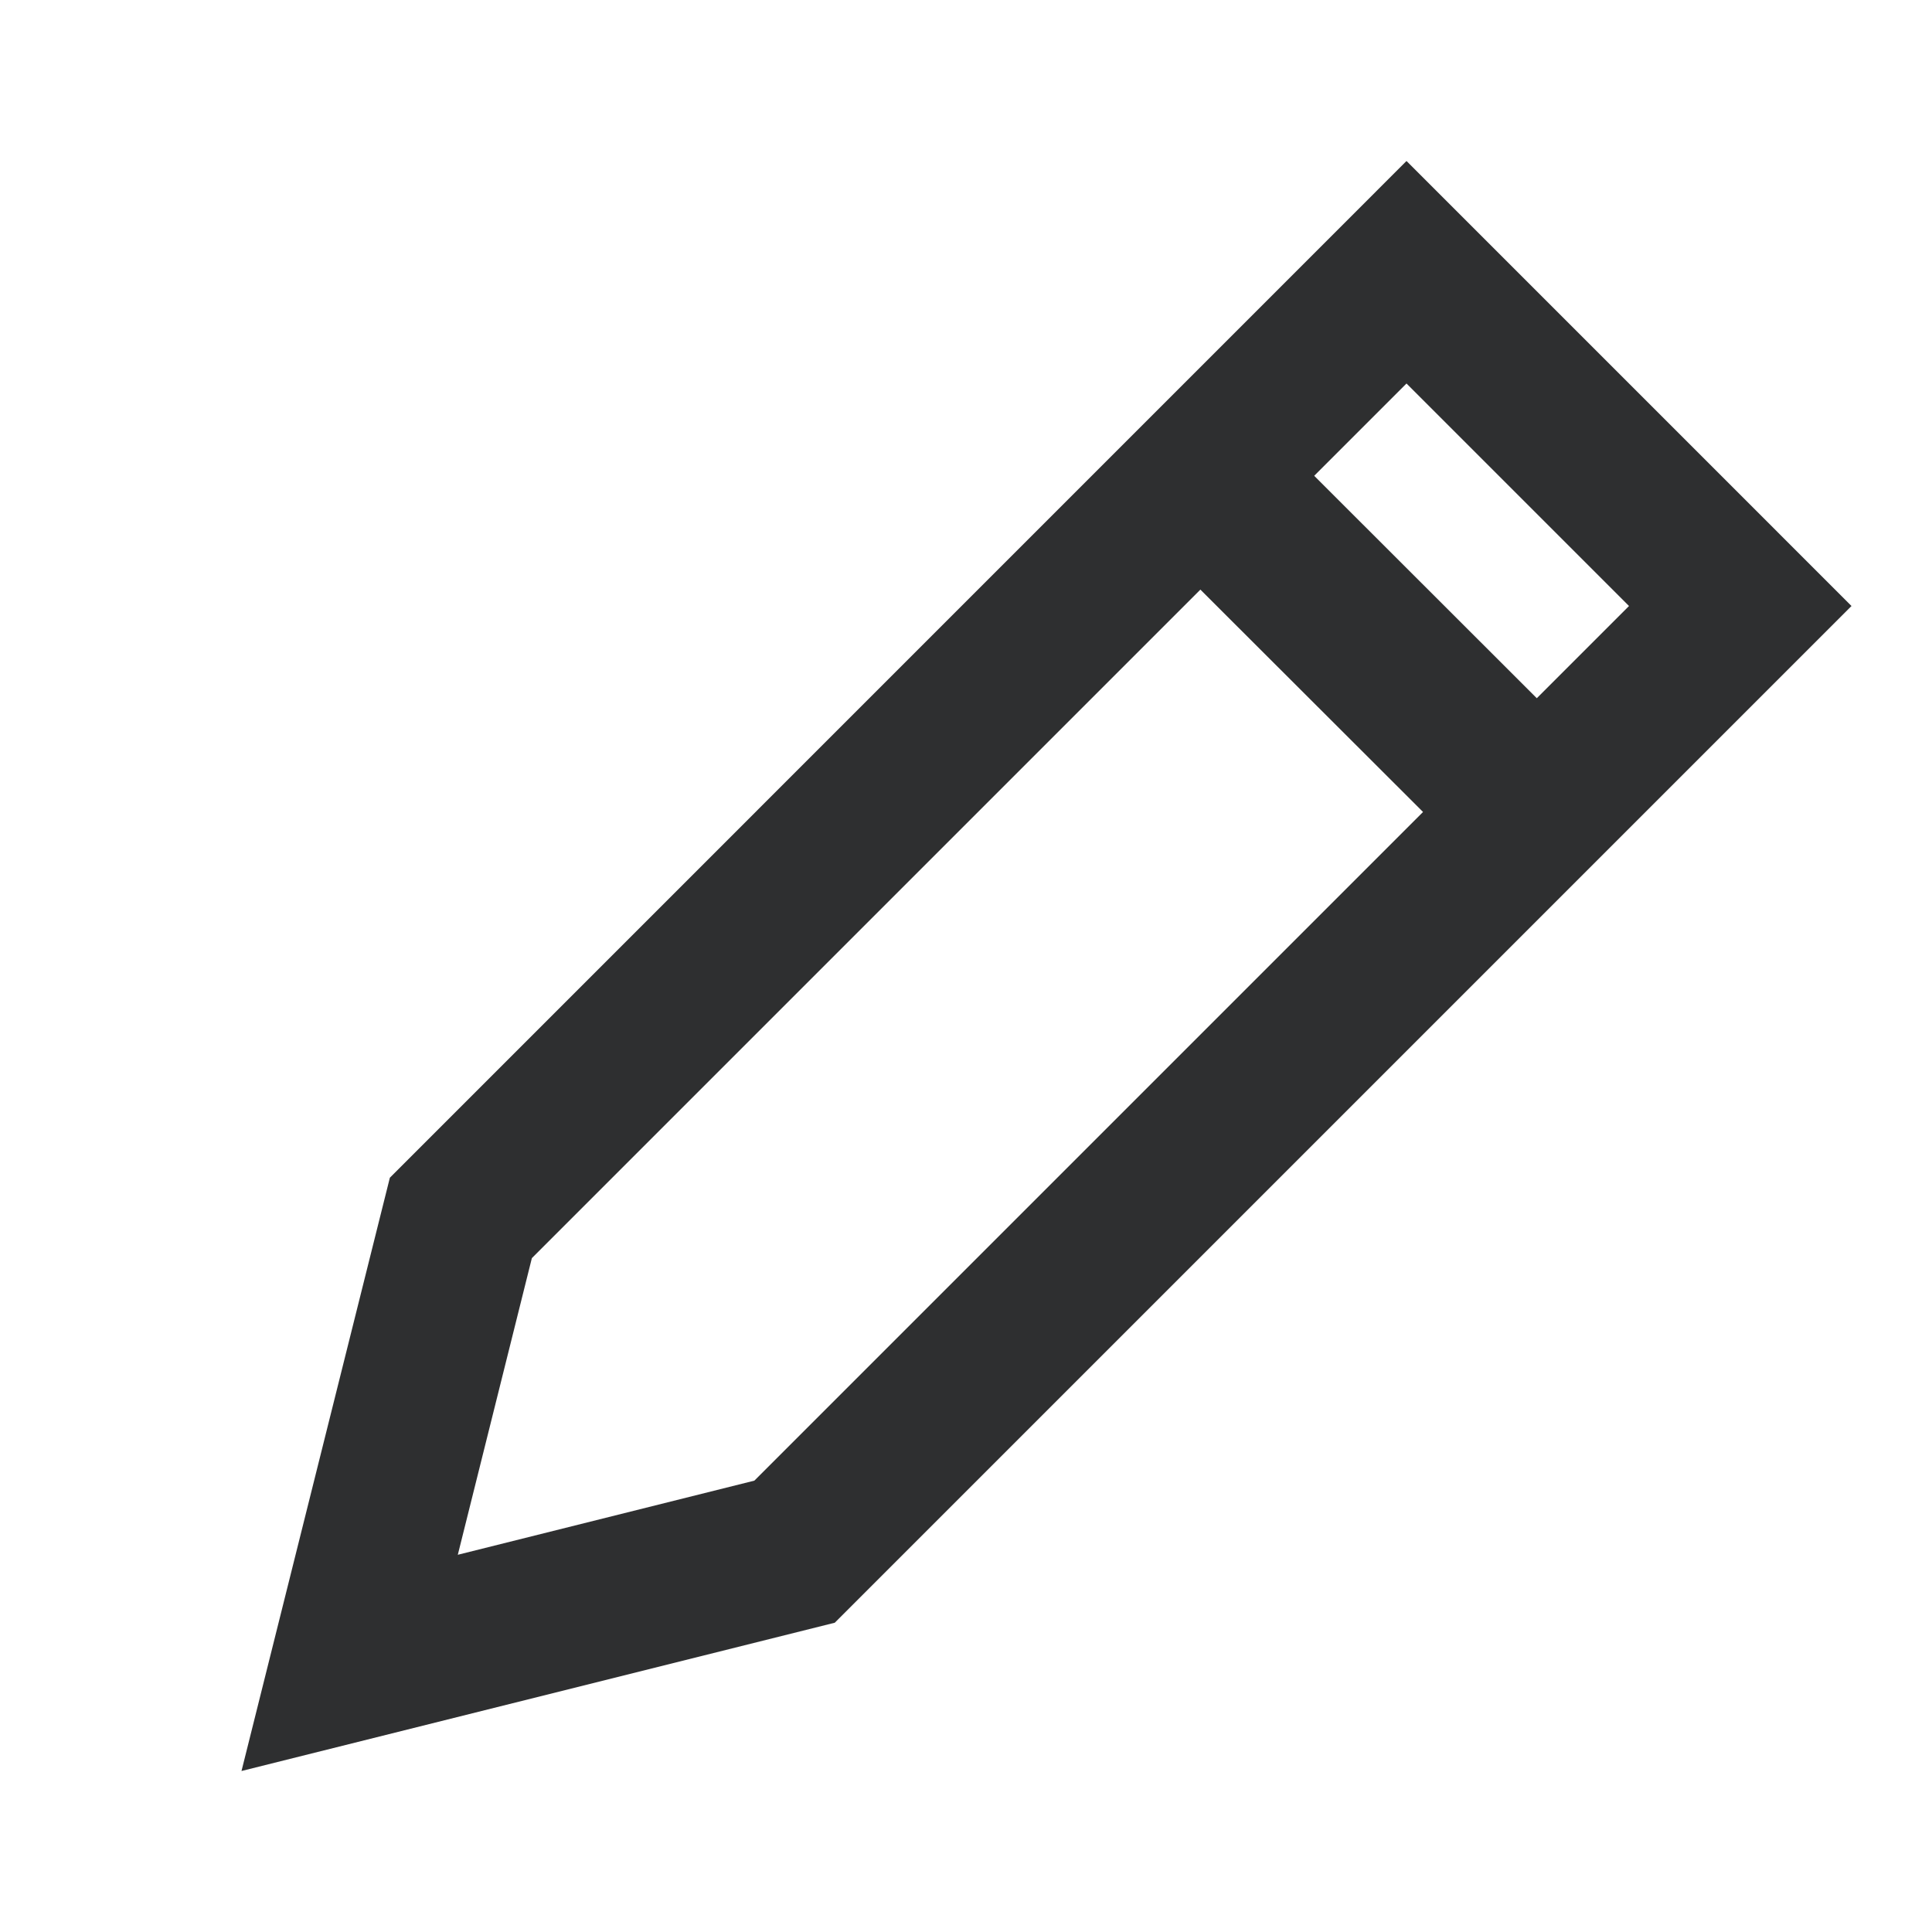
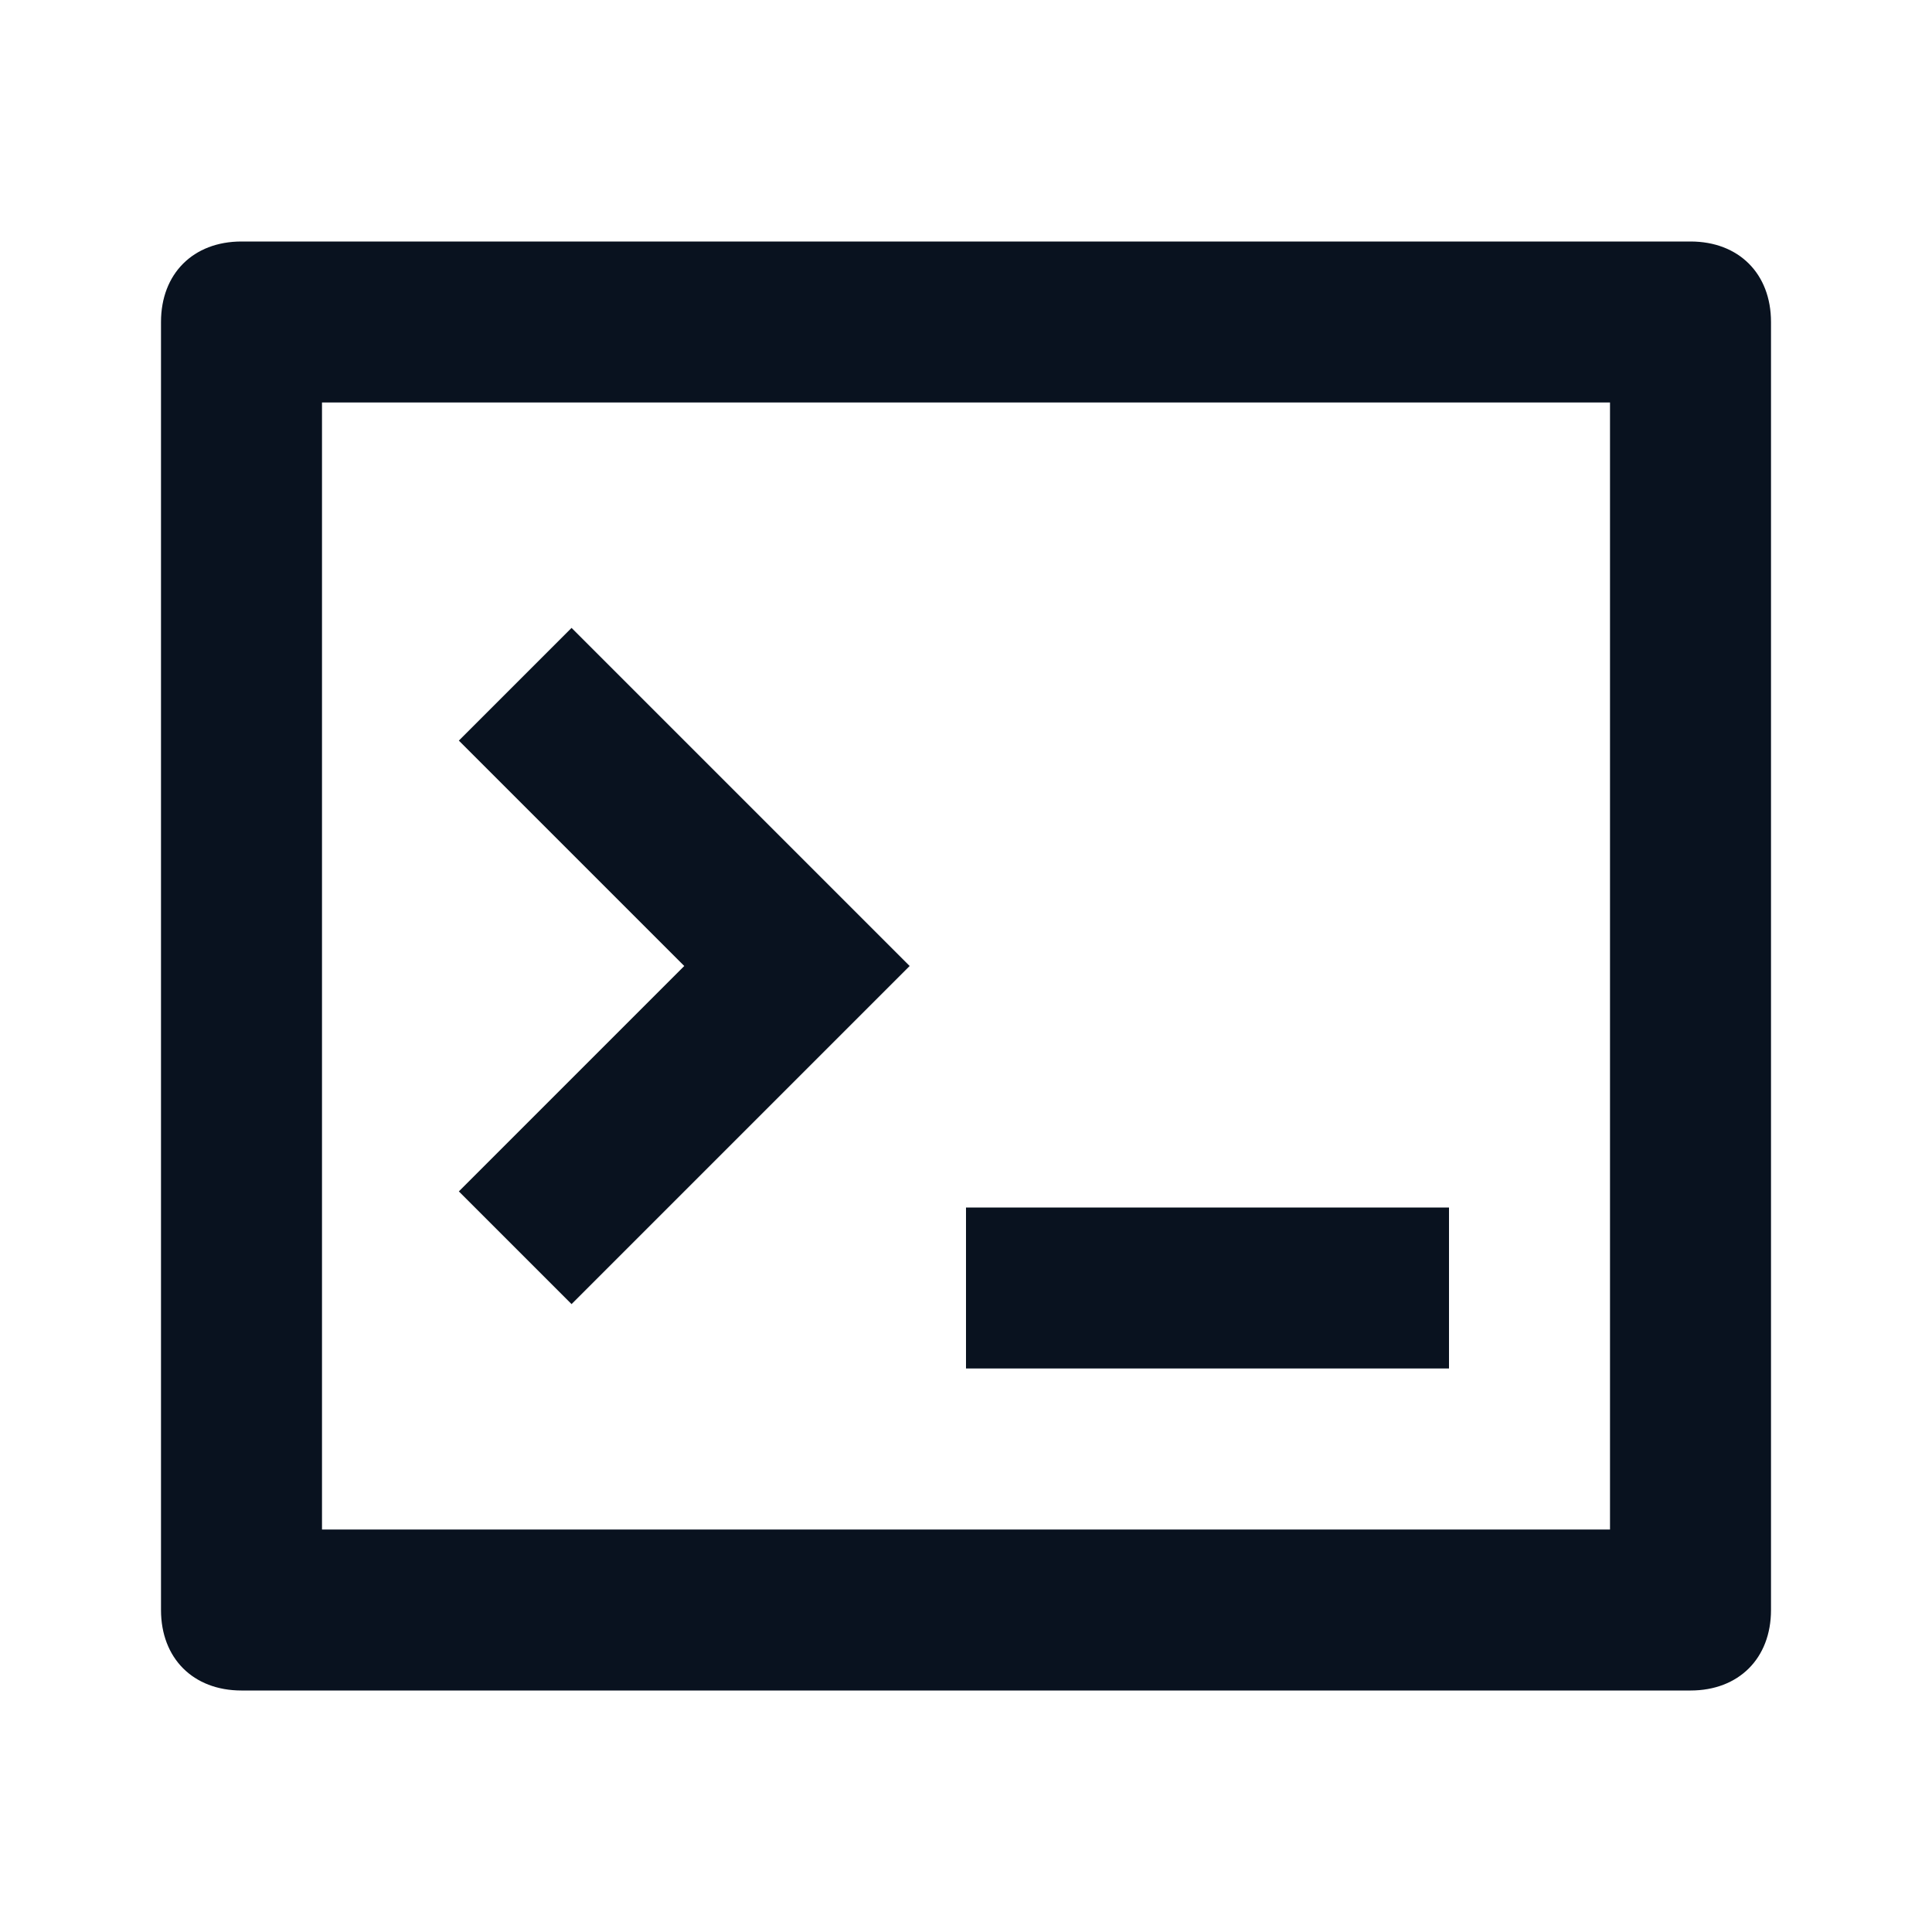
- <svg xmlns="http://www.w3.org/2000/svg" t="1685077364935" class="icon" viewBox="0 0 1024 1024" version="1.1" p-id="9183" width="16" height="16">
-   <path d="M597.333 273.664L657.664 213.333l195.84 195.669L793.259 469.333z" fill="#2E2F30" p-id="9184" />
-   <path d="M745.472 203.264L281.899 666.837l-39.253 157.227 157.184-39.296L863.403 321.195l-117.931-117.931zM981.333 321.195l-538.88 538.88L128 938.667l78.635-314.453L745.472 85.333 981.333 321.195z" fill="#2E2F30" p-id="9185" />
+ <svg xmlns="http://www.w3.org/2000/svg" t="1685935788715" class="icon" viewBox="0 0 1024 1024" version="1.1" p-id="5992" width="16" height="16">
+   <path d="M512 640h256v85.333h-256zM243.2 631.467l59.733 59.733 179.2-179.2-179.2-179.2-59.733 59.733L362.667 512z" fill="#09121F" p-id="5993" />
+   <path d="M896 128H128c-25.6 0-42.667 17.067-42.667 42.667v682.667c0 25.6 17.067 42.667 42.667 42.667h768c25.6 0 42.667-17.067 42.667-42.667V170.667c0-25.6-17.067-42.667-42.667-42.667z m-42.667 682.667H170.667V213.333h682.667v597.333z" fill="#09121F" p-id="5994" />
</svg>
